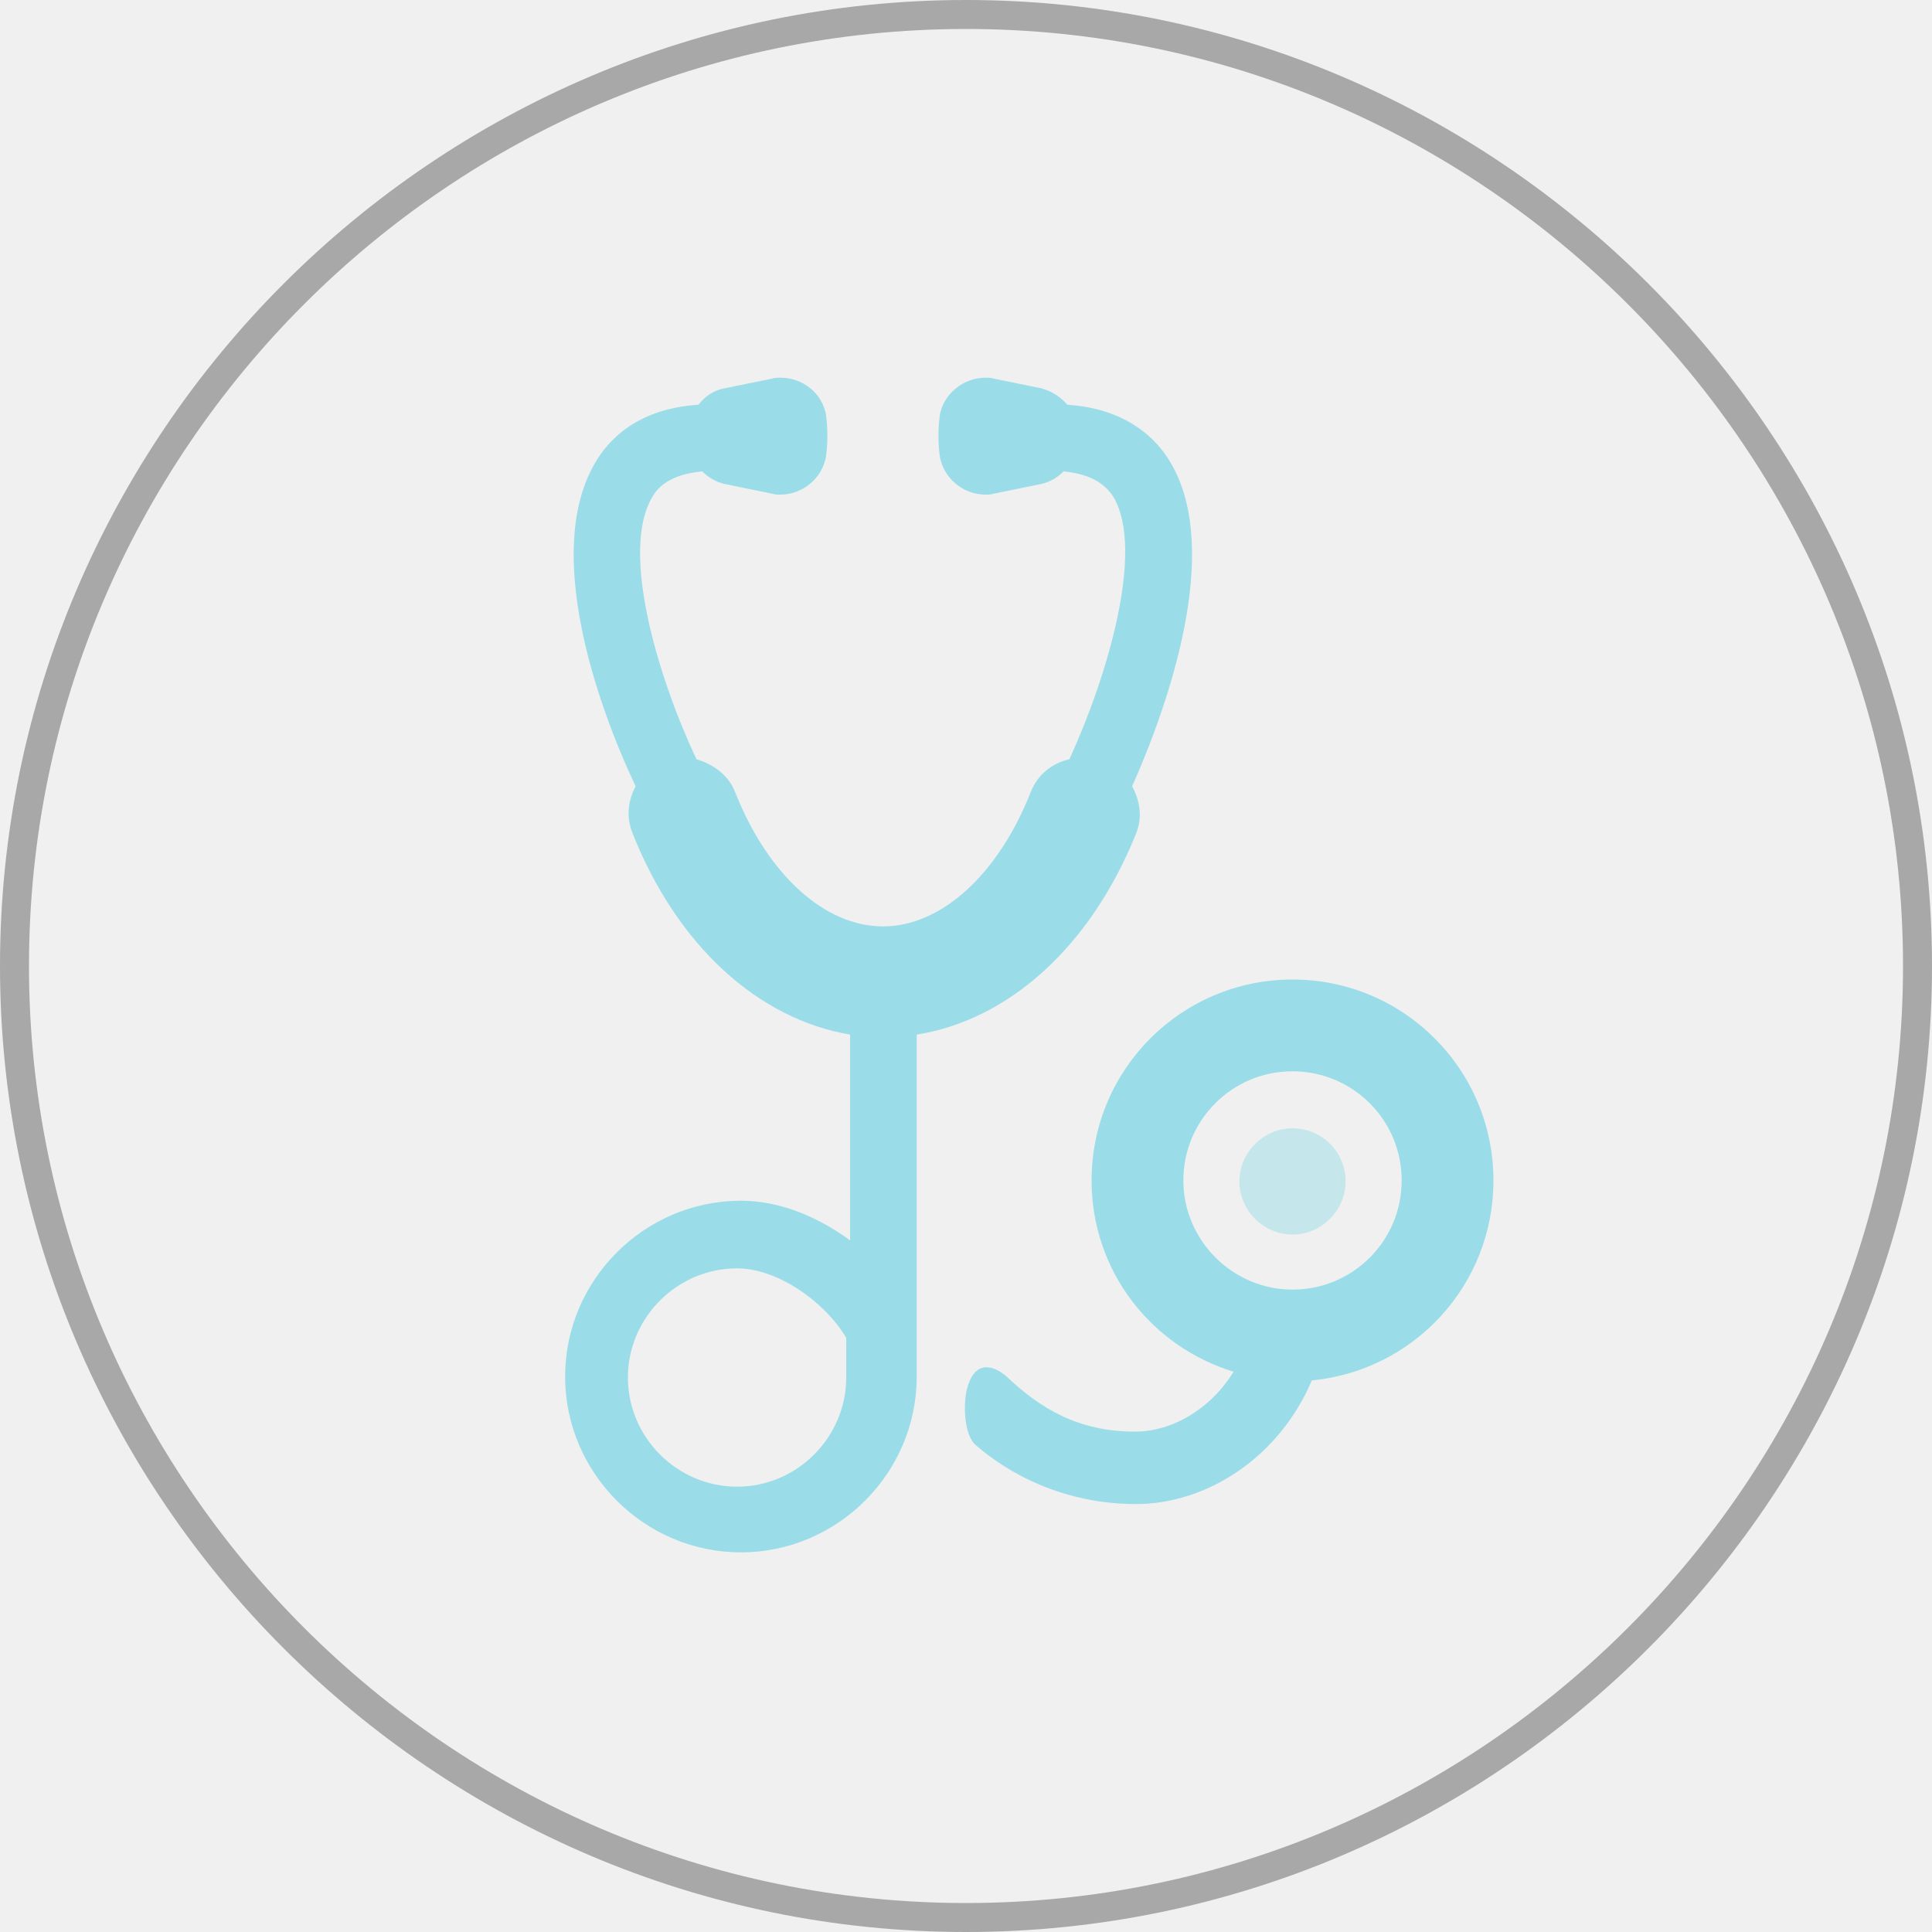
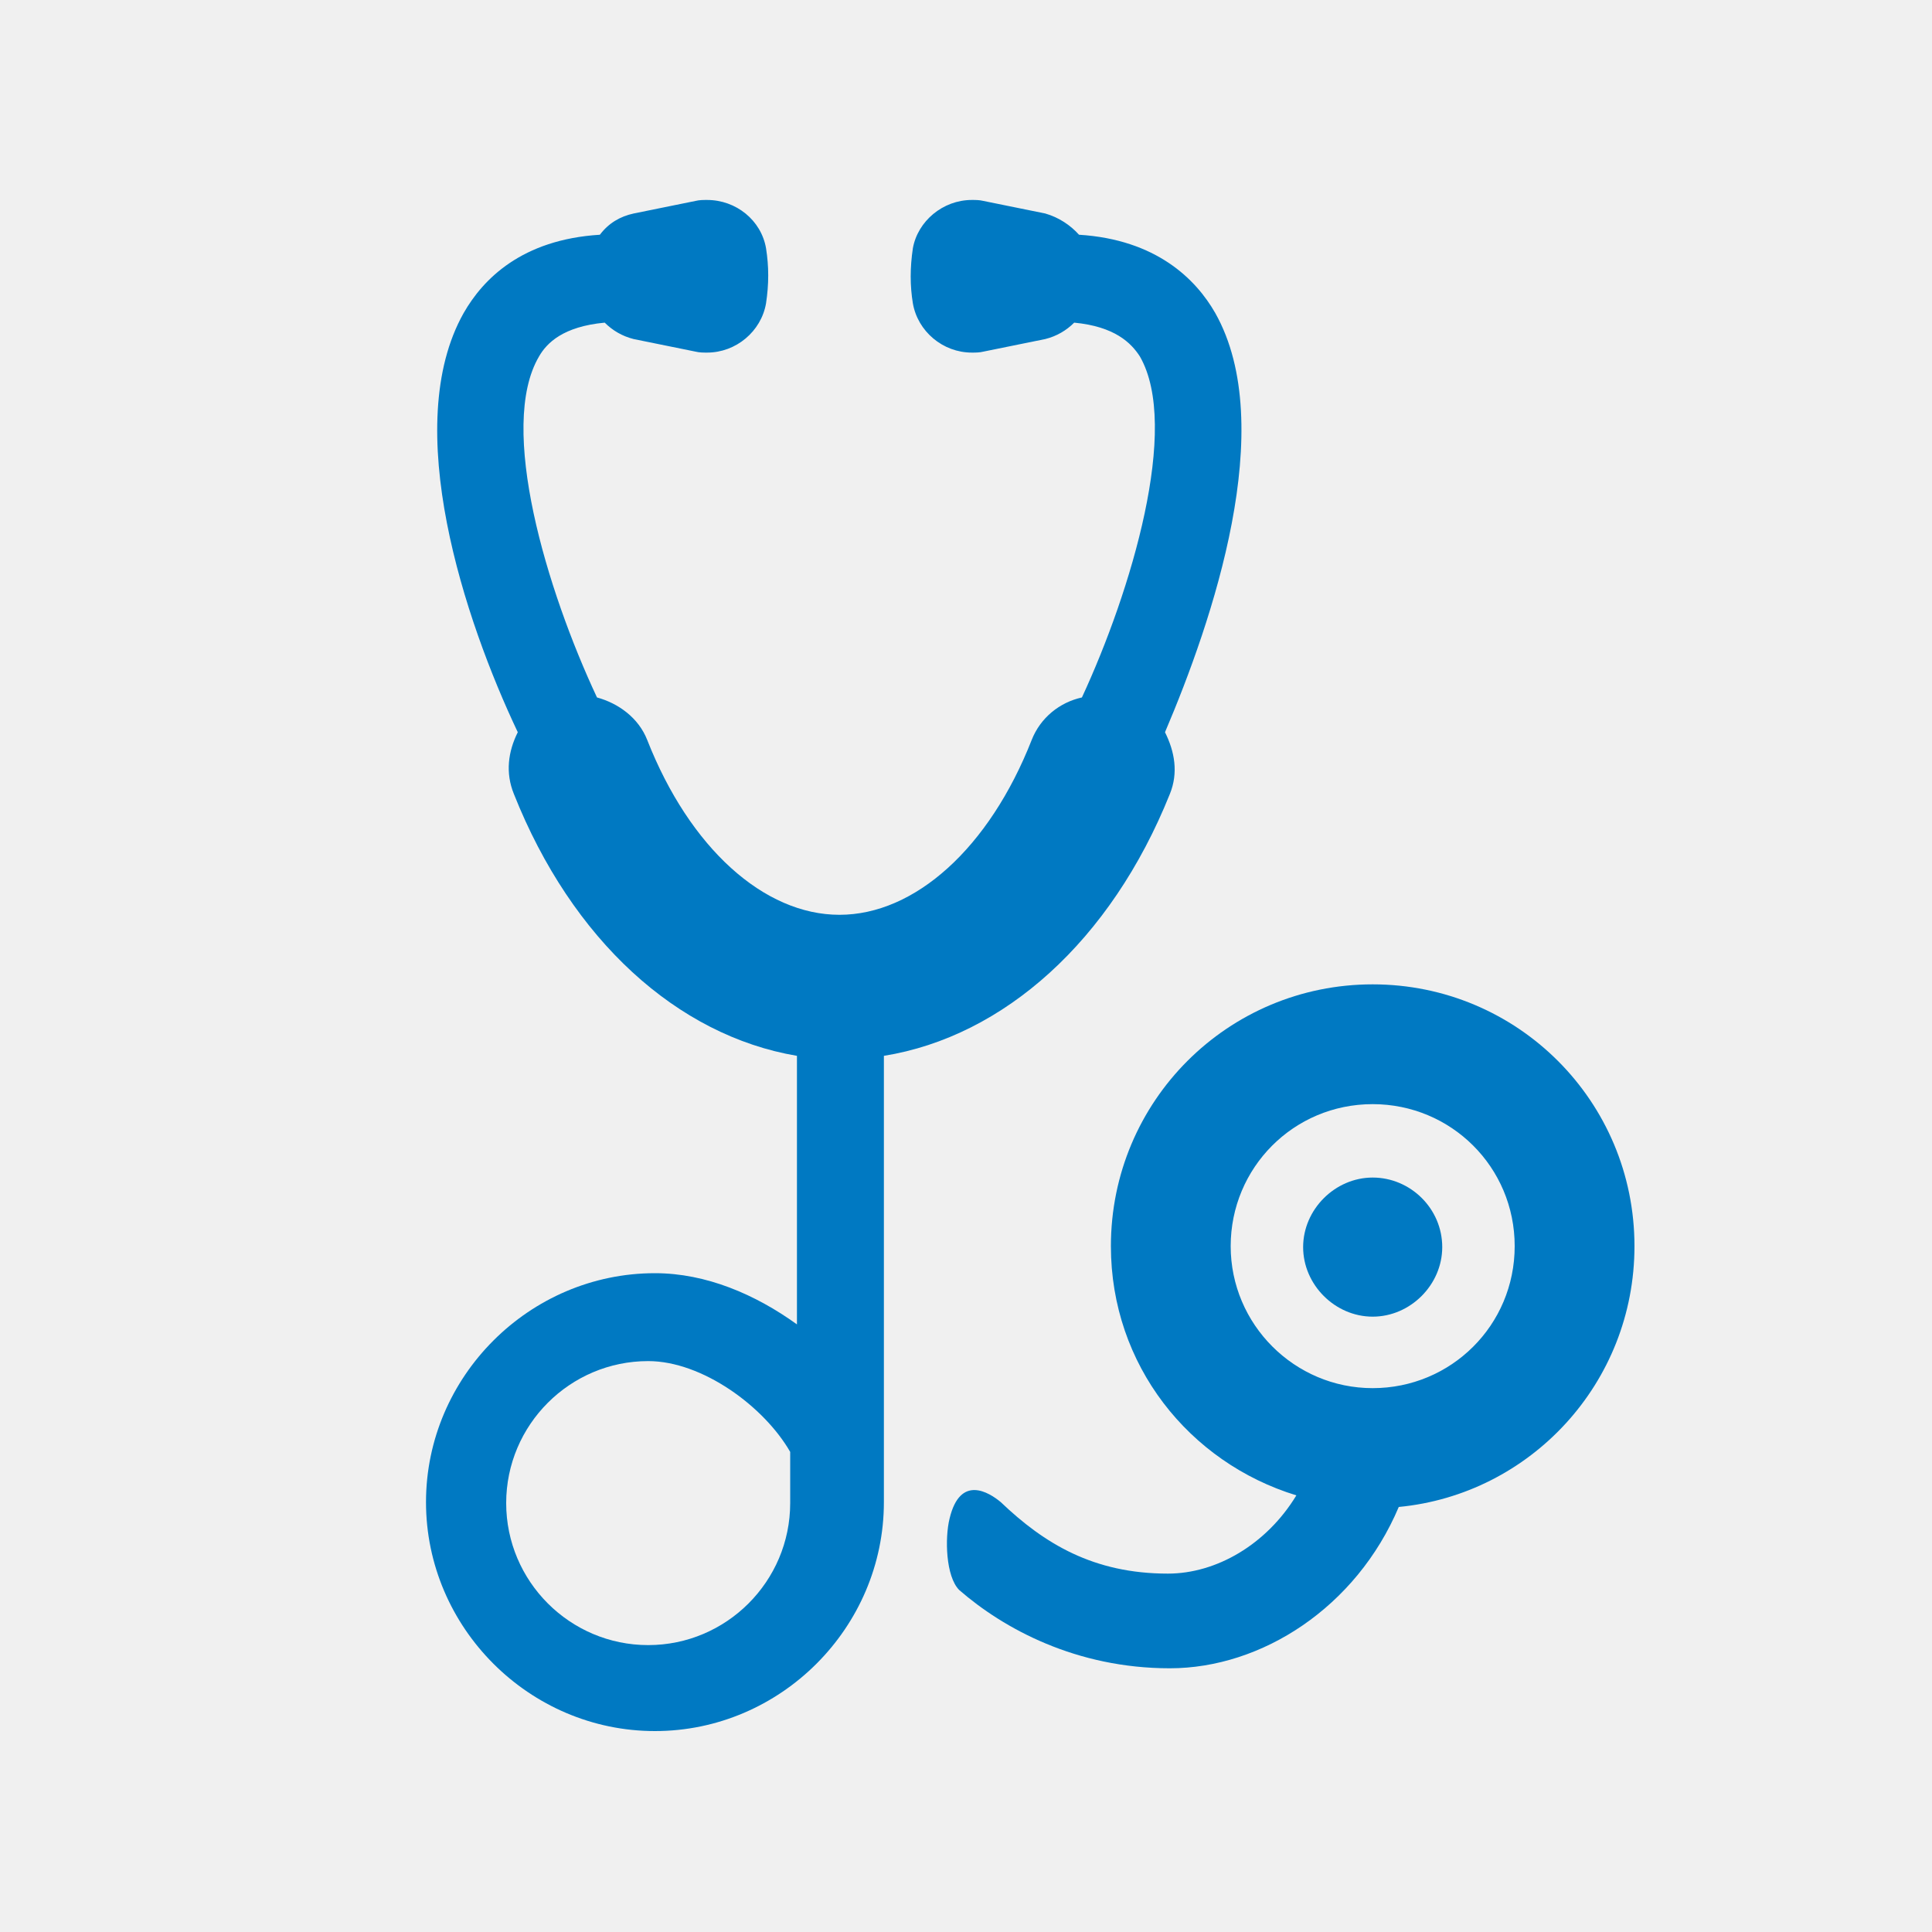
- <svg xmlns="http://www.w3.org/2000/svg" version="1.1" x="0px" y="0px" viewBox="0 0 200 200" style="enable-background:new 0 0 200 200;" xml:space="preserve">
+ <svg xmlns="http://www.w3.org/2000/svg" version="1.1" id="Layer_1" x="0px" y="0px" viewBox="0 0 200 200" style="enable-background:new 0 0 200 200;" xml:space="preserve">
  <style type="text/css">
	.st0{display:none;}
	.st1{display:inline;fill:none;stroke:#A8A8A8;stroke-width:3;stroke-miterlimit:10;}
	.st2{display:inline;fill:#9ADDE8;}
- 	.st3{display:inline;opacity:0.5;fill:#9ADDE8;}
+ 	.st3{display:inline;opacity:0.5;fill:#9ADDE8;enable-background:new    ;}
	.st4{display:inline;opacity:0.5;}
	.st5{fill:#9ADDE8;}
- 	.st6{opacity:0.5;fill:#9ADDE8;}
- 	.st7{fill:none;stroke:#A8A8A8;stroke-width:3;stroke-miterlimit:10;}
+ 	.st6{opacity:0.5;fill:#9ADDE8;enable-background:new    ;}
+ 	.st7{fill:#0079C2;}
	.st8{display:inline;fill:#FFFFFF;}
- 	.st9{display:inline;opacity:0.8;fill:#FFFFFF;}
- 	.st10{display:inline;opacity:0.5;fill:#FFFFFF;}
+ 	.st9{display:inline;opacity:0.8;fill:#FFFFFF;enable-background:new    ;}
+ 	.st10{display:inline;opacity:0.5;fill:#FFFFFF;enable-background:new    ;}
</style>
-   <g id="Layer_1" class="st0">
-     <path class="st1" d="M198.5,100c0,54.2-44.3,98.5-98.5,98.5c-54.2,0-98.5-44.3-98.5-98.5v0C1.5,45.8,45.8,1.5,100,1.5   C154.2,1.5,198.5,45.8,198.5,100L198.5,100z" />
-     <path class="st2" d="M100.5,49.6c0.5,3.5,0.9,18.3,12.8,30.9c9.3,5.6,19.2,12,21.4,14.4c2.2,2.4,8.7,16.2,14.5,22.1   c-1.5,4.3-9.3,5.4-12.7,1.7c-2.7-2.9-7.4-6.9-10.3-7.3c-1.8-0.2-3.2,3.3-3.4,4.9c-0.9,8.3,8.6,20.3,2.1,24.7   c-6.5,4.4-7.9-9.9-12.6-9.1c-4.7,0.8,0.2,14.9-7.5,16.6c-7.5,1.6-1.6-14.6-6.7-15.4c-5.1-0.8-5.1,14.8-11.8,11.4   c-6.7-3.3,1.6-14.9-1.2-16.9c-4.1-3-10.7,10.4-14.2,5.9c-3.5-4.5,3.7-10.3,4.4-17.4c-0.7-8.5-0.7-20.7,2.9-27   c-1.9-6.9-14.1-25.1-16-34.1C70.8,44.9,100,46.1,100.5,49.6z" />
+   <g id="Layer_1_1_" class="st0">
+     <path class="st1" d="M198.5,100c0,54.2-44.3,98.5-98.5,98.5S1.5,154.2,1.5,100l0,0C1.5,45.8,45.8,1.5,100,1.5S198.5,45.8,198.5,100   L198.5,100z" />
+     <path class="st2" d="M100.5,49.6c0.5,3.5,0.9,18.3,12.8,30.9c9.3,5.6,19.2,12,21.4,14.4s8.7,16.2,14.5,22.1   c-1.5,4.3-9.3,5.4-12.7,1.7c-2.7-2.9-7.4-6.9-10.3-7.3c-1.8-0.2-3.2,3.3-3.4,4.9c-0.9,8.3,8.6,20.3,2.1,24.7   c-6.5,4.4-7.9-9.9-12.6-9.1c-4.7,0.8,0.2,14.9-7.5,16.6c-7.5,1.6-1.6-14.6-6.7-15.4c-5.1-0.8-5.1,14.8-11.8,11.4   c-6.7-3.3,1.6-14.9-1.2-16.9c-4.1-3-10.7,10.4-14.2,5.9s3.7-10.3,4.4-17.4c-0.7-8.5-0.7-20.7,2.9-27C76.3,82.2,64.1,64,62.2,55   C70.8,44.9,100,46.1,100.5,49.6z" />
    <path class="st3" d="M116.1,77.1c2.3,1.4,6.4,3.9,10.5,6.6c3.5-5.5,15.1-20.4,16.9-28.9c-5.9-9.8-36.7-9.2-37.2-5.7   c-0.1,1-0.3,3.2-0.7,6C106.6,60.9,109,69.3,116.1,77.1z" />
    <g class="st4">
      <g>
        <path class="st5" d="M96.3,143c-1.1,2.3-2.7,4.6-5,5.8l-1,18.2c-0.1,2.2,1.5,4.1,3.7,4.4c2.3,0.3,4.4-1.3,4.7-3.6l2-15.5     C97.3,150.6,96.5,146.3,96.3,143z" />
        <path class="st5" d="M68.4,122.4c1.1-2.1,2.2-4.2,2.5-6.3c-0.3-3.2-0.4-7.4-0.3-11.8c-2.1,1.2-4,2.7-5.1,3.8     c-2.1,2.1-10,17.9-14.5,20.7c-1.2,0.8,2.1,7.7,10.3,4.1c0.8-0.3,2.6-1.9,4.5-3.7C66.2,126.6,67.4,124.3,68.4,122.4z" />
        <path class="st5" d="M79.8,135.4c-1.8,1.6-3.8,3-6,3.4l-5.6,14.4c-0.8,2,0.1,4.3,2.1,5.3c2.1,1,4.6,0.1,5.6-1.9l5.2-10.7     C78.7,142.8,79,138.7,79.8,135.4z" />
        <path class="st5" d="M135.4,123.1c-0.6-0.4-1.2-0.9-1.7-1.5c-2-2.2-4.3-4.1-5.9-5.1c0,0.1,0,0.1,0,0.2c-0.3,2.4,0.9,5.9,2.1,9.3     c1,2.8,2.1,6.2,2.3,9.4l3.5,5.2c1.2,1.8,3.6,2.4,5.5,1.3c2-1.1,2.7-3.7,1.6-5.7L135.4,123.1z" />
        <path class="st5" d="M120.4,146c-2.9-0.9-4.8-3.5-6.3-5.9c-0.2,2.9-0.7,6.5-2.7,9.2l4.9,15.7c0.7,2.1,2.8,3.4,5,2.8     c2.3-0.5,3.6-2.8,3.1-5.1L120.4,146z" />
      </g>
      <g>
        <path class="st6" d="M96.3,143c-1.1,2.3-2.7,4.6-5,5.8l-1,18.2c-0.1,2.2,1.5,4.1,3.7,4.4c2.3,0.3,4.4-1.3,4.7-3.6l2-15.5     C97.3,150.6,96.5,146.3,96.3,143z" />
        <path class="st5" d="M68.4,122.4c1.1-2.1,2.2-4.2,2.5-6.3c-0.3-3.2-0.4-7.4-0.3-11.8c-2.1,1.2-4,2.7-5.1,3.8     c-2.1,2.1-10,17.9-14.5,20.7c-1.2,0.8,2.1,7.7,10.3,4.1c0.8-0.3,2.6-1.9,4.5-3.7C66.2,126.6,67.4,124.3,68.4,122.4z" />
        <path class="st6" d="M79.8,135.4c-1.8,1.6-3.8,3-6,3.4l-5.6,14.4c-0.8,2,0.1,4.3,2.1,5.3c2.1,1,4.6,0.1,5.6-1.9l5.2-10.7     C78.7,142.8,79,138.7,79.8,135.4z" />
        <path class="st6" d="M135.4,123.1c-0.6-0.4-1.2-0.9-1.7-1.5c-2-2.2-4.3-4.1-5.9-5.1c0,0.1,0,0.1,0,0.2c-0.3,2.4,0.9,5.9,2.1,9.3     c1,2.8,2.1,6.2,2.3,9.4l3.5,5.2c1.2,1.8,3.6,2.4,5.5,1.3c2-1.1,2.7-3.7,1.6-5.7L135.4,123.1z" />
        <path class="st6" d="M120.4,146c-2.9-0.9-4.8-3.5-6.3-5.9c-0.2,2.9-0.7,6.5-2.7,9.2l4.9,15.7c0.7,2.1,2.8,3.4,5,2.8     c2.3-0.5,3.6-2.8,3.1-5.1L120.4,146z" />
      </g>
    </g>
  </g>
  <g id="Layer_2">
-     <path class="st7" d="M198.5,100c0,54.2-44.3,98.5-98.5,98.5S1.5,154.2,1.5,100C1.5,45.8,45.8,1.5,100,1.5S198.5,45.8,198.5,100z" />
-     <path class="st5" d="M154.6,122.2c0-11.5-9.3-20.8-20.8-20.8c-11.5,0-20.8,9.3-20.8,20.8c0,9.4,6.2,17.2,14.7,19.8   c-2.4,3.9-6.4,6.2-10.2,6.2c-5.9,0-9.8-2.4-13.3-5.7c-0.9-0.8-3.2-2.2-4.1,1.3c-0.4,1.5-0.3,4.6,0.8,5.7c3.5,3.1,9.3,6.2,16.7,6.2   c7.3,0,14.8-4.8,18.2-12.8C146.3,141.9,154.6,133.1,154.6,122.2z M133.8,133.5c-6.2,0-11.3-5.1-11.3-11.3c0-6.2,5-11.3,11.3-11.3   c6.2,0,11.3,5,11.3,11.3C145.1,128.5,140,133.5,133.8,133.5z" />
-     <path class="st6" d="M133.8,116.8c-3,0-5.5,2.5-5.5,5.5c0,3,2.5,5.5,5.5,5.5c3,0,5.5-2.5,5.5-5.5   C139.3,119.2,136.8,116.8,133.8,116.8z" />
-     <path class="st5" d="M121.3,48.1c-1.5-2.7-4.7-5.8-10.8-6.2c-0.7-0.8-1.6-1.4-2.7-1.7l-4.9-1c-0.3-0.1-0.6-0.1-0.9-0.1   c-2.3,0-4.3,1.7-4.7,3.8c-0.2,1.5-0.2,3,0,4.4c0.4,2.2,2.4,3.9,4.7,3.9c0.3,0,0.6,0,0.9-0.1l4.9-1c0.9-0.2,1.7-0.7,2.3-1.3   c3.2,0.3,4.5,1.6,5.2,2.7c3.2,5.6-0.7,18.6-4.6,27.1c-1.8,0.4-3.3,1.6-4,3.4c-3.4,8.6-9.3,13.9-15.3,13.9s-11.9-5.3-15.3-13.9   c-0.7-1.8-2.3-2.9-4-3.4c-4-8.5-7.9-21.5-4.6-27.1c0.6-1.1,1.9-2.4,5.2-2.7c0.6,0.6,1.4,1.1,2.3,1.3l4.9,1c0.3,0.1,0.6,0.1,0.9,0.1   c2.3,0,4.3-1.7,4.7-3.9c0.2-1.5,0.2-2.9,0-4.4c-0.4-2.2-2.4-3.8-4.7-3.8c-0.3,0-0.6,0-0.9,0.1l-4.9,1c-1.1,0.2-2,0.8-2.7,1.7   c-6.2,0.4-9.3,3.5-10.8,6.2c-5.1,9,0.1,24.4,4.3,33.3c-0.8,1.5-1,3.2-0.3,4.9c4.6,11.6,13,19.2,22.5,20.8v21.3   c-3.3-2.4-7.2-4.1-11.3-4.1c-10,0-18.2,8.2-18.2,18.2c0,10,8.2,18.2,18.2,18.2c10,0,18.2-8.2,18.2-18.2v-35.4   c9.5-1.5,18-9.1,22.7-20.8c0.7-1.7,0.4-3.4-0.4-4.9C121.1,72.6,126.4,57.1,121.3,48.1z M87.6,142.6c0,6.2-5.1,11.3-11.3,11.3   c-6.2,0-11.3-5.1-11.3-11.3c0-6.2,5.1-11.3,11.3-11.3c4.3,0,9.2,3.6,11.3,7.2V142.6z" />
+     <path class="st7" d="M169.2,129c0-15-12.1-27.1-27.1-27.1c-15,0-27.1,12.1-27.1,27.1c0,12.3,8.1,22.4,19.2,25.8   c-3.1,5.1-8.3,8.1-13.3,8.1c-7.7,0-12.8-3.1-17.3-7.4c-1.2-1-4.2-2.9-5.3,1.7c-0.5,2-0.4,6,1,7.4c4.6,4,12.1,8.1,21.8,8.1   c9.5,0,19.3-6.3,23.7-16.7C158.4,154.7,169.2,143.2,169.2,129z M142.1,143.7c-8.1,0-14.7-6.6-14.7-14.7s6.5-14.7,14.7-14.7   c8.1,0,14.7,6.5,14.7,14.7S150.2,143.7,142.1,143.7z" />
+     <path class="st7" d="M142.1,121.9c-3.9,0-7.2,3.3-7.2,7.2c0,3.9,3.3,7.2,7.2,7.2s7.2-3.3,7.2-7.2   C149.3,125.1,146,121.9,142.1,121.9z" />
+     <path class="st7" d="M125.8,32.4c-2-3.5-6.1-7.6-14.1-8.1c-0.9-1-2.1-1.8-3.5-2.2l-6.4-1.3c-0.4-0.1-0.8-0.1-1.2-0.1   c-3,0-5.6,2.2-6.1,5c-0.3,2-0.3,3.9,0,5.7c0.5,2.9,3.1,5.1,6.1,5.1c0.4,0,0.8,0,1.2-0.1l6.4-1.3c1.2-0.3,2.2-0.9,3-1.7   c4.2,0.4,5.9,2.1,6.8,3.5c4.2,7.3-0.9,24.3-6,35.3c-2.3,0.5-4.3,2.1-5.2,4.4c-4.4,11.2-12.1,18.1-19.9,18.1s-15.5-6.9-19.9-18.1   c-0.9-2.3-3-3.8-5.2-4.4c-5.2-11.1-10.3-28-6-35.3c0.8-1.4,2.5-3.1,6.8-3.5c0.8,0.8,1.8,1.4,3,1.7l6.4,1.3c0.4,0.1,0.8,0.1,1.2,0.1   c3,0,5.6-2.2,6.1-5.1c0.3-2,0.3-3.8,0-5.7c-0.5-2.9-3.1-5-6.1-5c-0.4,0-0.8,0-1.2,0.1l-6.4,1.3c-1.4,0.3-2.6,1-3.5,2.2   c-8.1,0.5-12.1,4.6-14.1,8.1c-6.6,11.7,0.1,31.8,5.6,43.4c-1,2-1.3,4.2-0.4,6.4c6,15.1,16.9,25,29.3,27.1v27.8   c-4.3-3.1-9.4-5.3-14.7-5.3c-13,0-23.7,10.7-23.7,23.7c0,13,10.7,23.7,23.7,23.7s23.7-10.7,23.7-23.7v-46.2   c12.4-2,23.5-11.9,29.6-27.1c0.9-2.2,0.5-4.4-0.5-6.4C125.5,64.3,132.4,44.1,125.8,32.4z M81.8,155.6c0,8.1-6.6,14.7-14.7,14.7   s-14.7-6.6-14.7-14.7c0-8.1,6.6-14.7,14.7-14.7c5.6,0,12,4.7,14.7,9.4V155.6z" />
  </g>
  <g id="Layer_3" class="st0">
-     <path class="st2" d="M198.5,100c0,54.2-44.3,98.5-98.5,98.5S1.5,154.2,1.5,100C1.5,45.8,45.8,1.5,100,1.5S198.5,45.8,198.5,100z" />
-     <path class="st8" d="M101.2,91.3c2,0,4,0.4,5.7,1.2c0.1-2.9,1.1-5.5,2.7-7.7c-1.1-0.2-2.3-0.4-3.4-0.4H95.1c-1.2,0-2.3,0.1-3.4,0.4   c1.7,2.3,2.7,5.2,2.7,8.3C96.4,92,98.7,91.3,101.2,91.3L101.2,91.3z M101.2,91.3" />
-     <path class="st8" d="M113.8,70.4c0,7.3-5.9,13.2-13.2,13.2c-7.3,0-13.2-5.9-13.2-13.2c0-7.3,5.9-13.2,13.2-13.2   C107.9,57.2,113.8,63.1,113.8,70.4L113.8,70.4z M113.8,70.4" />
-     <path class="st8" d="M121.3,106c6.7,0,12.1-5.4,12.1-12.1c0-6.7-5.4-12.1-12.1-12.1c-6.6,0-12,5.3-12.1,11.9   c3.8,2.4,6.5,6.5,7,11.2C117.7,105.6,119.5,106,121.3,106L121.3,106z M121.3,106" />
-     <path class="st9" d="M80,81.7c-6.7,0-12.1,5.4-12.1,12.1c0,6.7,5.4,12.1,12.1,12.1c2.4,0,4.6-0.7,6.4-1.9c0.6-3.9,2.7-7.3,5.6-9.6   c0-0.2,0-0.5,0-0.7C92.1,87.2,86.7,81.7,80,81.7L80,81.7z M80,81.7" />
-     <path class="st10" d="M129.2,81.5c3.8,2.4,6.5,6.5,7,11.2c1.6,0.7,3.3,1.1,5.1,1.1c6.7,0,12.1-5.4,12.1-12.1   c0-6.7-5.4-12.1-12.1-12.1C134.7,69.5,129.3,74.9,129.2,81.5L129.2,81.5z M129.2,81.5" />
-     <path class="st8" d="M113.4,106.4c0,6.7-5.4,12.1-12.1,12.1c-6.7,0-12.1-5.4-12.1-12.1c0-6.7,5.4-12.1,12.1-12.1   C107.9,94.3,113.4,99.7,113.4,106.4L113.4,106.4z M113.4,106.4" />
-     <path class="st8" d="M126.4,106.8h-10.2c-0.1,4.1-1.9,7.8-4.6,10.4c7.6,2.3,13.2,9.3,13.2,17.7v3.9c10.1-0.4,15.9-3.2,16.3-3.4   l0.8-0.4h0.1v-12.6C142,113.8,135,106.8,126.4,106.8L126.4,106.8z M126.4,106.8" />
-     <path class="st10" d="M146.4,94.6h-10.2c-0.1,4.1-1.9,7.8-4.6,10.4c7.6,2.3,13.2,9.3,13.2,17.7v3.9c10.1-0.4,15.9-3.2,16.3-3.4   l0.8-0.4h0.1v-12.6C162,101.6,155,94.6,146.4,94.6L146.4,94.6z M146.4,94.6" />
-     <path class="st9" d="M90.9,117.2c-2.7-2.6-4.5-6.3-4.6-10.3c-0.4,0-0.8-0.1-1.1-0.1H74.8c-8.6,0-15.5,7-15.5,15.5v12.6l0,0.2   l0.9,0.3c6.6,2,12.4,3,17.5,3.3v-3.8C77.7,126.5,83.2,119.5,90.9,117.2L90.9,117.2z M90.9,117.2" />
-     <path class="st8" d="M106.4,119.3H96.1c-8.6,0-15.5,7-15.5,15.5v12.6l0,0.2l0.9,0.3c8.2,2.5,15.3,3.4,21.1,3.4   c11.4,0,18-3.3,18.4-3.5l0.8-0.4h0.1v-12.6C121.9,126.3,114.9,119.3,106.4,119.3L106.4,119.3z M106.4,119.3" />
-     <path class="st8" d="M59.8,94.2c1.8,0,3.6-0.4,5.1-1.2c0.5-4.7,3.2-8.8,7-11.2c-0.1-6.6-5.5-11.9-12.1-11.9   c-6.7,0-12.1,5.4-12.1,12.1C47.7,88.8,53.1,94.2,59.8,94.2L59.8,94.2z M59.8,94.2" />
-     <path class="st8" d="M69.5,105.4c-2.8-2.6-4.5-6.3-4.6-10.4H54.7c-8.6,0-15.5,7-15.5,15.5v12.6h0.1l0.8,0.4c0.4,0.2,6.2,3,16.3,3.4   v-3.9C56.3,114.7,61.9,107.7,69.5,105.4L69.5,105.4z M69.5,105.4" />
-     <path class="st10" d="M74,80.5c1.5-0.6,3.7-1.3,5.8-1.3c2.5,0,4.9,0.6,7,1.8c0.5-0.5,0.9-1,1.3-1.5c-2-2.7-3.2-6-3.2-9.4   c0-2.3,0.5-4.5,1.5-6.6c-2.2-2-5-3.1-8-3.1c-5.4,0-10.2,3.7-11.6,8.9C70.9,71.8,73.6,75.9,74,80.5L74,80.5z M74,80.5" />
-     <path class="st8" d="M113.2,78.9c0.4,0.7,0.9,1.3,1.5,1.9c2-1,4.2-1.5,6.4-1.5c2.2,0,4.2,0.6,5.6,1c0.4-5,3.5-9.5,8-11.7   c-1.7-4.8-6.2-8-11.3-8c-3.3,0-6.4,1.4-8.7,3.8c0.8,1.9,1.2,3.9,1.2,5.9C115.9,73.3,115,76.3,113.2,78.9L113.2,78.9z M113.2,78.9" />
+     <path class="st2" d="M198.5,100c0,54.2-44.3,98.5-98.5,98.5S1.5,154.2,1.5,100S45.8,1.5,100,1.5S198.5,45.8,198.5,100z" />
+     <path class="st8" d="M101.2,91.3c2,0,4,0.4,5.7,1.2c0.1-2.9,1.1-5.5,2.7-7.7c-1.1-0.2-2.3-0.4-3.4-0.4H95.1c-1.2,0-2.3,0.1-3.4,0.4   c1.7,2.3,2.7,5.2,2.7,8.3C96.4,92,98.7,91.3,101.2,91.3L101.2,91.3z" />
+     <path class="st8" d="M113.8,70.4c0,7.3-5.9,13.2-13.2,13.2c-7.3,0-13.2-5.9-13.2-13.2s5.9-13.2,13.2-13.2S113.8,63.1,113.8,70.4   L113.8,70.4z" />
+     <path class="st8" d="M121.3,106c6.7,0,12.1-5.4,12.1-12.1s-5.4-12.1-12.1-12.1c-6.6,0-12,5.3-12.1,11.9c3.8,2.4,6.5,6.5,7,11.2   C117.7,105.6,119.5,106,121.3,106L121.3,106z" />
+     <path class="st9" d="M80,81.7c-6.7,0-12.1,5.4-12.1,12.1s5.4,12.1,12.1,12.1c2.4,0,4.6-0.7,6.4-1.9c0.6-3.9,2.7-7.3,5.6-9.6   c0-0.2,0-0.5,0-0.7C92.1,87.2,86.7,81.7,80,81.7L80,81.7z" />
+     <path class="st10" d="M129.2,81.5c3.8,2.4,6.5,6.5,7,11.2c1.6,0.7,3.3,1.1,5.1,1.1c6.7,0,12.1-5.4,12.1-12.1s-5.4-12.1-12.1-12.1   C134.7,69.5,129.3,74.9,129.2,81.5L129.2,81.5z" />
+     <path class="st8" d="M113.4,106.4c0,6.7-5.4,12.1-12.1,12.1s-12.1-5.4-12.1-12.1s5.4-12.1,12.1-12.1   C107.9,94.3,113.4,99.7,113.4,106.4L113.4,106.4z" />
+     <path class="st8" d="M126.4,106.8h-10.2c-0.1,4.1-1.9,7.8-4.6,10.4c7.6,2.3,13.2,9.3,13.2,17.7v3.9c10.1-0.4,15.9-3.2,16.3-3.4   l0.8-0.4h0.1v-12.6C142,113.8,135,106.8,126.4,106.8L126.4,106.8z" />
+     <path class="st10" d="M146.4,94.6h-10.2c-0.1,4.1-1.9,7.8-4.6,10.4c7.6,2.3,13.2,9.3,13.2,17.7v3.9c10.1-0.4,15.9-3.2,16.3-3.4   l0.8-0.4h0.1v-12.6C162,101.6,155,94.6,146.4,94.6L146.4,94.6z" />
+     <path class="st9" d="M90.9,117.2c-2.7-2.6-4.5-6.3-4.6-10.3c-0.4,0-0.8-0.1-1.1-0.1H74.8c-8.6,0-15.5,7-15.5,15.5v12.6v0.2l0.9,0.3   c6.6,2,12.4,3,17.5,3.3v-3.8C77.7,126.5,83.2,119.5,90.9,117.2L90.9,117.2z" />
+     <path class="st8" d="M106.4,119.3H96.1c-8.6,0-15.5,7-15.5,15.5v12.6v0.2l0.9,0.3c8.2,2.5,15.3,3.4,21.1,3.4   c11.4,0,18-3.3,18.4-3.5l0.8-0.4h0.1v-12.6C121.9,126.3,114.9,119.3,106.4,119.3L106.4,119.3z" />
+     <path class="st8" d="M59.8,94.2c1.8,0,3.6-0.4,5.1-1.2c0.5-4.7,3.2-8.8,7-11.2c-0.1-6.6-5.5-11.9-12.1-11.9   c-6.7,0-12.1,5.4-12.1,12.1C47.7,88.8,53.1,94.2,59.8,94.2L59.8,94.2z" />
+     <path class="st8" d="M69.5,105.4c-2.8-2.6-4.5-6.3-4.6-10.4H54.7c-8.6,0-15.5,7-15.5,15.5v12.6h0.1l0.8,0.4c0.4,0.2,6.2,3,16.3,3.4   V123C56.3,114.7,61.9,107.7,69.5,105.4L69.5,105.4z" />
+     <path class="st10" d="M74,80.5c1.5-0.6,3.7-1.3,5.8-1.3c2.5,0,4.9,0.6,7,1.8c0.5-0.5,0.9-1,1.3-1.5c-2-2.7-3.2-6-3.2-9.4   c0-2.3,0.5-4.5,1.5-6.6c-2.2-2-5-3.1-8-3.1c-5.4,0-10.2,3.7-11.6,8.9C70.9,71.8,73.6,75.9,74,80.5L74,80.5z" />
+     <path class="st8" d="M113.2,78.9c0.4,0.7,0.9,1.3,1.5,1.9c2-1,4.2-1.5,6.4-1.5c2.2,0,4.2,0.6,5.6,1c0.4-5,3.5-9.5,8-11.7   c-1.7-4.8-6.2-8-11.3-8c-3.3,0-6.4,1.4-8.7,3.8c0.8,1.9,1.2,3.9,1.2,5.9C115.9,73.3,115,76.3,113.2,78.9L113.2,78.9z" />
  </g>
</svg>
